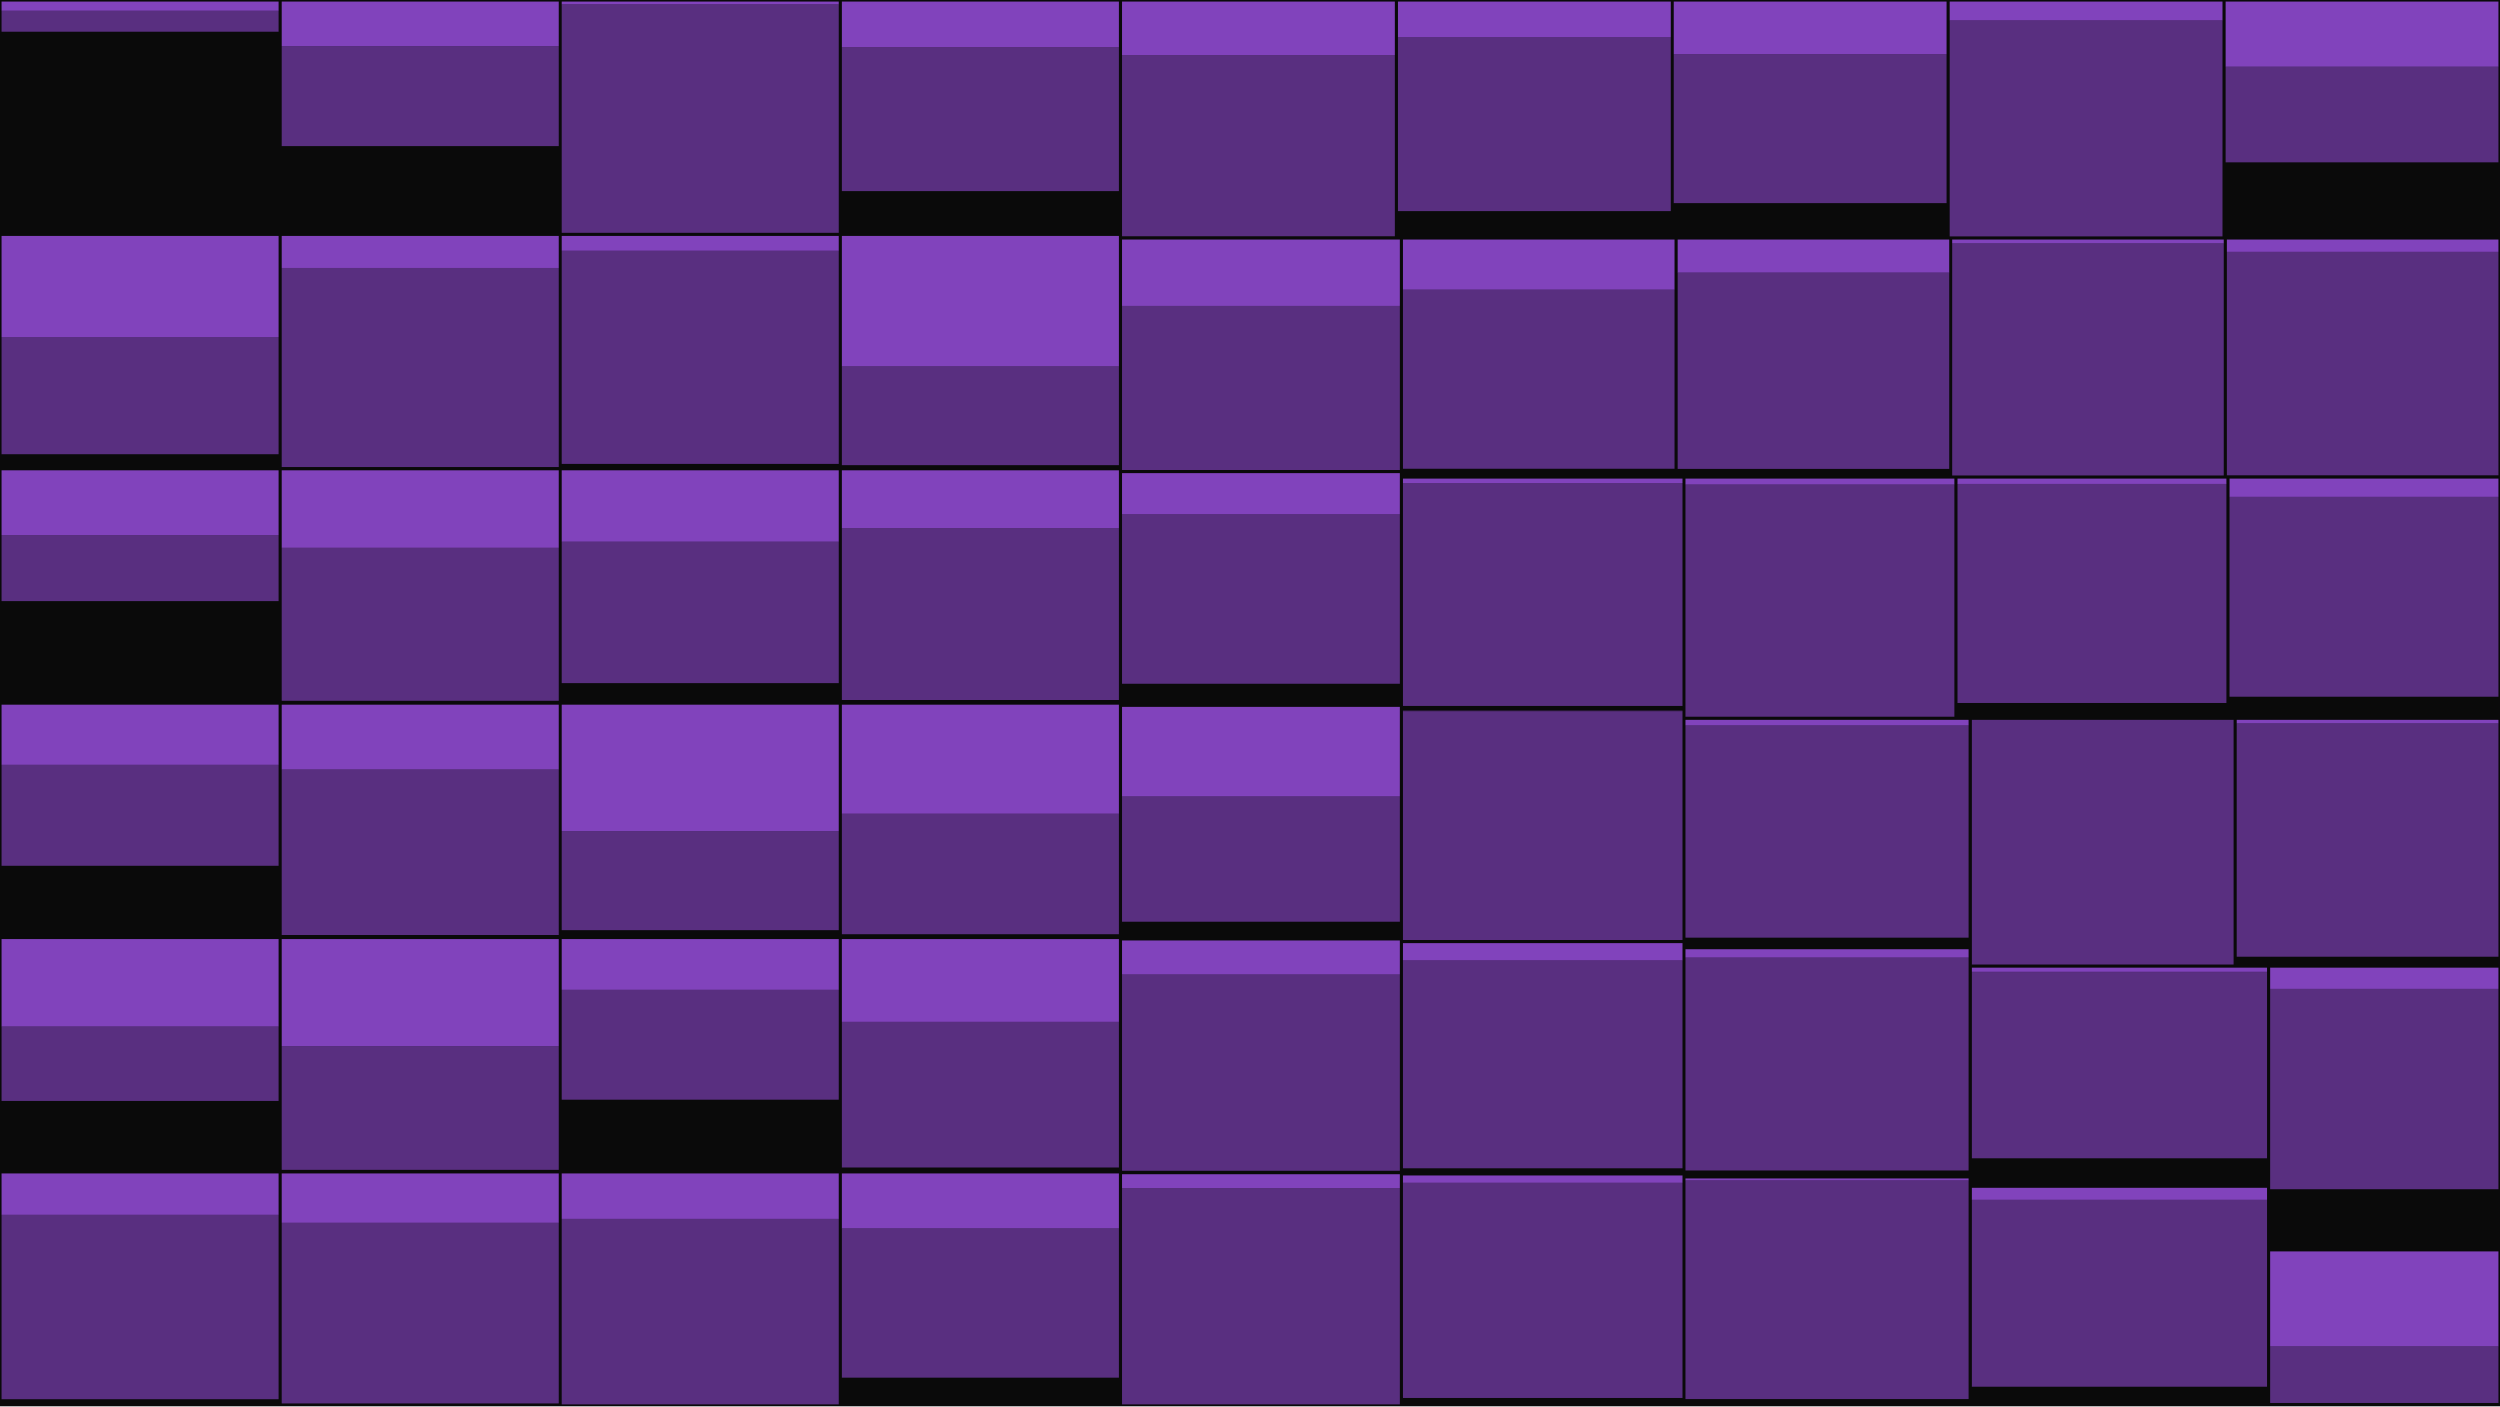
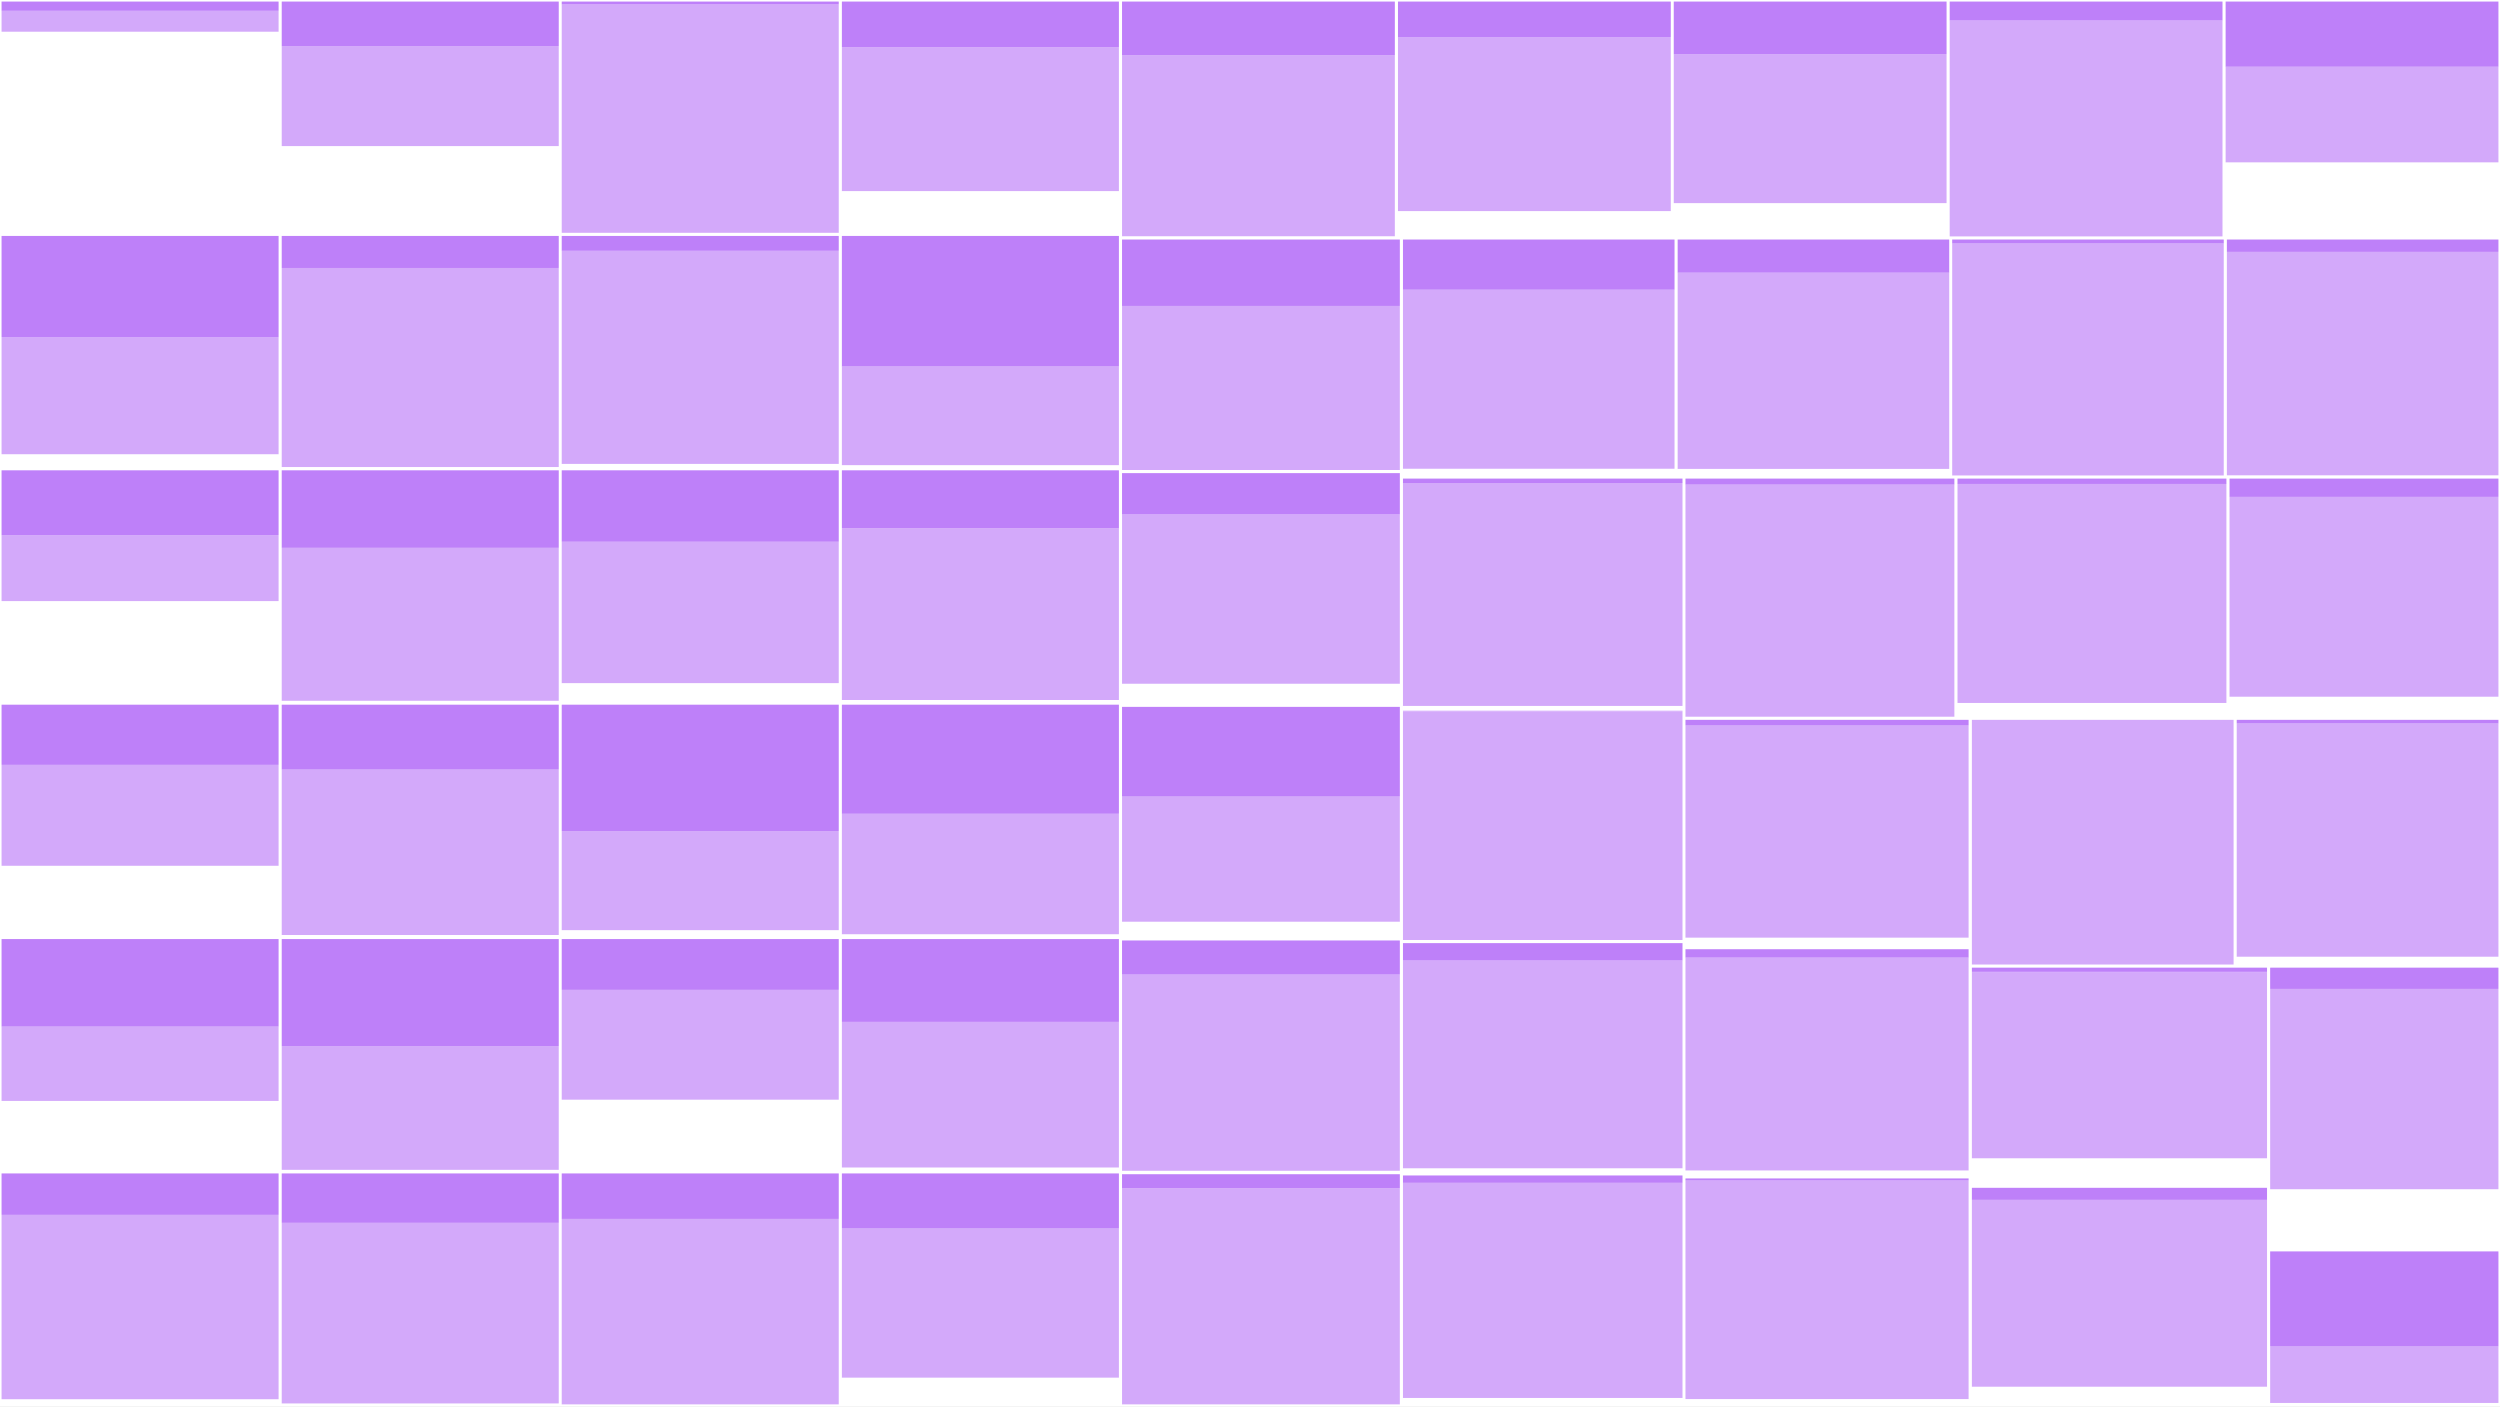
<svg xmlns="http://www.w3.org/2000/svg" viewBox="0 0 1600 900" width="1600" height="900" role="img" aria-label="Main-image code coverage box tree, purple band">
-   <rect x="0" y="0" width="1600" height="900" fill="#0a0a0a" />
+   <rect x="0" y="0" width="1600" height="900" fill="#ffffff" />
  <rect x="1" y="1" width="177.3" height="5.9" style="fill:#a855f7;fill:color(display-p3 0.55 0 1)" fill-opacity="0.75" />
  <rect x="1" y="6.9" width="177.3" height="13.4" style="fill:#a855f7;fill:color(display-p3 0.55 0 1)" fill-opacity="0.5" />
  <rect x="1" y="20.2" width="177.3" height="128.8" style="fill:#a855f7;fill:color(display-p3 0.55 0 1)" fill-opacity="0" />
  <rect x="1" y="151" width="177.3" height="64.7" style="fill:#a855f7;fill:color(display-p3 0.55 0 1)" fill-opacity="0.75" />
  <rect x="1" y="215.7" width="177.3" height="75" style="fill:#a855f7;fill:color(display-p3 0.55 0 1)" fill-opacity="0.5" />
  <rect x="1" y="290.6" width="177.3" height="8.4" style="fill:#a855f7;fill:color(display-p3 0.55 0 1)" fill-opacity="0" />
  <rect x="1" y="301" width="177.3" height="41.5" style="fill:#a855f7;fill:color(display-p3 0.55 0 1)" fill-opacity="0.75" />
  <rect x="1" y="342.5" width="177.3" height="42.2" style="fill:#a855f7;fill:color(display-p3 0.55 0 1)" fill-opacity="0.5" />
  <rect x="1" y="384.7" width="177.3" height="64.3" style="fill:#a855f7;fill:color(display-p3 0.55 0 1)" fill-opacity="0" />
  <rect x="1" y="451" width="177.3" height="38.5" style="fill:#a855f7;fill:color(display-p3 0.55 0 1)" fill-opacity="0.75" />
  <rect x="1" y="489.5" width="177.3" height="64.6" style="fill:#a855f7;fill:color(display-p3 0.55 0 1)" fill-opacity="0.5" />
  <rect x="1" y="554.1" width="177.3" height="44.9" style="fill:#a855f7;fill:color(display-p3 0.55 0 1)" fill-opacity="0" />
  <rect x="1" y="601" width="177.3" height="56" style="fill:#a855f7;fill:color(display-p3 0.55 0 1)" fill-opacity="0.75" />
  <rect x="1" y="657" width="177.3" height="47.6" style="fill:#a855f7;fill:color(display-p3 0.55 0 1)" fill-opacity="0.5" />
  <rect x="1" y="704.6" width="177.3" height="44.4" style="fill:#a855f7;fill:color(display-p3 0.55 0 1)" fill-opacity="0" />
  <rect x="1" y="751" width="177.3" height="26.5" style="fill:#a855f7;fill:color(display-p3 0.55 0 1)" fill-opacity="0.75" />
  <rect x="1" y="777.5" width="177.3" height="118" style="fill:#a855f7;fill:color(display-p3 0.55 0 1)" fill-opacity="0.5" />
  <rect x="1" y="895.5" width="177.3" height="3.5" style="fill:#a855f7;fill:color(display-p3 0.55 0 1)" fill-opacity="0" />
  <rect x="180.3" y="1" width="177.3" height="28.5" style="fill:#a855f7;fill:color(display-p3 0.55 0 1)" fill-opacity="0.75" />
  <rect x="180.3" y="29.5" width="177.3" height="64" style="fill:#a855f7;fill:color(display-p3 0.55 0 1)" fill-opacity="0.5" />
  <rect x="180.3" y="93.5" width="177.3" height="55.5" style="fill:#a855f7;fill:color(display-p3 0.55 0 1)" fill-opacity="0" />
  <rect x="180.3" y="151" width="177.3" height="20.5" style="fill:#a855f7;fill:color(display-p3 0.55 0 1)" fill-opacity="0.75" />
  <rect x="180.3" y="171.5" width="177.3" height="127.4" style="fill:#a855f7;fill:color(display-p3 0.55 0 1)" fill-opacity="0.5" />
  <rect x="180.3" y="298.9" width="177.3" height="0.1" style="fill:#a855f7;fill:color(display-p3 0.55 0 1)" fill-opacity="0" />
  <rect x="180.3" y="301" width="177.3" height="49.6" style="fill:#a855f7;fill:color(display-p3 0.55 0 1)" fill-opacity="0.75" />
  <rect x="180.3" y="350.6" width="177.3" height="97.9" style="fill:#a855f7;fill:color(display-p3 0.55 0 1)" fill-opacity="0.5" />
  <rect x="180.3" y="448.6" width="177.3" height="0.4" style="fill:#a855f7;fill:color(display-p3 0.55 0 1)" fill-opacity="0" />
  <rect x="180.3" y="451" width="177.3" height="41.5" style="fill:#a855f7;fill:color(display-p3 0.55 0 1)" fill-opacity="0.75" />
  <rect x="180.3" y="492.5" width="177.3" height="105.9" style="fill:#a855f7;fill:color(display-p3 0.55 0 1)" fill-opacity="0.5" />
  <rect x="180.3" y="598.4" width="177.3" height="0.6" style="fill:#a855f7;fill:color(display-p3 0.55 0 1)" fill-opacity="0" />
  <rect x="180.3" y="601" width="177.3" height="68.5" style="fill:#a855f7;fill:color(display-p3 0.55 0 1)" fill-opacity="0.75" />
  <rect x="180.3" y="669.5" width="177.3" height="79.2" style="fill:#a855f7;fill:color(display-p3 0.55 0 1)" fill-opacity="0.5" />
  <rect x="180.3" y="748.7" width="177.3" height="0.3" style="fill:#a855f7;fill:color(display-p3 0.55 0 1)" fill-opacity="0" />
  <rect x="180.3" y="751" width="177.3" height="31.6" style="fill:#a855f7;fill:color(display-p3 0.55 0 1)" fill-opacity="0.75" />
  <rect x="180.3" y="782.6" width="177.3" height="115.6" style="fill:#a855f7;fill:color(display-p3 0.55 0 1)" fill-opacity="0.5" />
  <rect x="180.3" y="898.1" width="177.3" height="0.9" style="fill:#a855f7;fill:color(display-p3 0.55 0 1)" fill-opacity="0" />
  <rect x="359.5" y="1" width="177.3" height="1.8" style="fill:#a855f7;fill:color(display-p3 0.55 0 1)" fill-opacity="0.75" />
  <rect x="359.5" y="2.8" width="177.3" height="146.2" style="fill:#a855f7;fill:color(display-p3 0.55 0 1)" fill-opacity="0.5" />
  <rect x="359.5" y="149" width="177.3" height="0" style="fill:#a855f7;fill:color(display-p3 0.55 0 1)" fill-opacity="0" />
  <rect x="359.5" y="151" width="177.3" height="9.5" style="fill:#a855f7;fill:color(display-p3 0.55 0 1)" fill-opacity="0.75" />
  <rect x="359.5" y="160.5" width="177.3" height="136.4" style="fill:#a855f7;fill:color(display-p3 0.55 0 1)" fill-opacity="0.5" />
  <rect x="359.5" y="296.9" width="177.3" height="2.1" style="fill:#a855f7;fill:color(display-p3 0.55 0 1)" fill-opacity="0" />
  <rect x="359.5" y="301" width="177.3" height="45.7" style="fill:#a855f7;fill:color(display-p3 0.55 0 1)" fill-opacity="0.75" />
  <rect x="359.5" y="346.7" width="177.3" height="90.5" style="fill:#a855f7;fill:color(display-p3 0.55 0 1)" fill-opacity="0.5" />
  <rect x="359.5" y="437.2" width="177.3" height="11.8" style="fill:#a855f7;fill:color(display-p3 0.55 0 1)" fill-opacity="0" />
  <rect x="359.5" y="451" width="177.3" height="80.9" style="fill:#a855f7;fill:color(display-p3 0.55 0 1)" fill-opacity="0.75" />
  <rect x="359.5" y="531.9" width="177.3" height="63.4" style="fill:#a855f7;fill:color(display-p3 0.55 0 1)" fill-opacity="0.5" />
  <rect x="359.5" y="595.2" width="177.3" height="3.8" style="fill:#a855f7;fill:color(display-p3 0.55 0 1)" fill-opacity="0" />
  <rect x="359.5" y="601" width="177.3" height="32.5" style="fill:#a855f7;fill:color(display-p3 0.55 0 1)" fill-opacity="0.75" />
  <rect x="359.5" y="633.5" width="177.3" height="70.3" style="fill:#a855f7;fill:color(display-p3 0.55 0 1)" fill-opacity="0.5" />
  <rect x="359.5" y="703.8" width="177.3" height="45.2" style="fill:#a855f7;fill:color(display-p3 0.55 0 1)" fill-opacity="0" />
  <rect x="359.5" y="751" width="177.3" height="29.1" style="fill:#a855f7;fill:color(display-p3 0.55 0 1)" fill-opacity="0.75" />
  <rect x="359.5" y="780.1" width="177.3" height="118.7" style="fill:#a855f7;fill:color(display-p3 0.55 0 1)" fill-opacity="0.5" />
  <rect x="359.5" y="898.9" width="177.3" height="0.1" style="fill:#a855f7;fill:color(display-p3 0.55 0 1)" fill-opacity="0" />
  <rect x="538.8" y="1" width="177.3" height="29.2" style="fill:#a855f7;fill:color(display-p3 0.55 0 1)" fill-opacity="0.75" />
  <rect x="538.8" y="30.2" width="177.3" height="92.1" style="fill:#a855f7;fill:color(display-p3 0.55 0 1)" fill-opacity="0.5" />
  <rect x="538.8" y="122.2" width="177.3" height="26.8" style="fill:#a855f7;fill:color(display-p3 0.55 0 1)" fill-opacity="0" />
  <rect x="538.8" y="151" width="177.3" height="83.5" style="fill:#a855f7;fill:color(display-p3 0.55 0 1)" fill-opacity="0.75" />
  <rect x="538.8" y="234.5" width="177.3" height="63.2" style="fill:#a855f7;fill:color(display-p3 0.55 0 1)" fill-opacity="0.5" />
  <rect x="538.8" y="297.7" width="177.3" height="1.3" style="fill:#a855f7;fill:color(display-p3 0.55 0 1)" fill-opacity="0" />
  <rect x="538.8" y="301" width="177.3" height="37" style="fill:#a855f7;fill:color(display-p3 0.55 0 1)" fill-opacity="0.75" />
  <rect x="538.8" y="338" width="177.3" height="110" style="fill:#a855f7;fill:color(display-p3 0.55 0 1)" fill-opacity="0.5" />
  <rect x="538.8" y="448" width="177.3" height="1" style="fill:#a855f7;fill:color(display-p3 0.55 0 1)" fill-opacity="0" />
  <rect x="538.8" y="451" width="177.3" height="69.8" style="fill:#a855f7;fill:color(display-p3 0.55 0 1)" fill-opacity="0.75" />
  <rect x="538.8" y="520.8" width="177.3" height="77.1" style="fill:#a855f7;fill:color(display-p3 0.55 0 1)" fill-opacity="0.5" />
  <rect x="538.8" y="597.8" width="177.3" height="1.2" style="fill:#a855f7;fill:color(display-p3 0.55 0 1)" fill-opacity="0" />
  <rect x="538.8" y="601" width="177.3" height="53" style="fill:#a855f7;fill:color(display-p3 0.55 0 1)" fill-opacity="0.75" />
  <rect x="538.8" y="654" width="177.3" height="93.2" style="fill:#a855f7;fill:color(display-p3 0.55 0 1)" fill-opacity="0.5" />
  <rect x="538.8" y="747.2" width="177.3" height="1.8" style="fill:#a855f7;fill:color(display-p3 0.55 0 1)" fill-opacity="0" />
  <rect x="538.8" y="751" width="177.3" height="35.2" style="fill:#a855f7;fill:color(display-p3 0.55 0 1)" fill-opacity="0.75" />
  <rect x="538.8" y="786.2" width="177.3" height="95.5" style="fill:#a855f7;fill:color(display-p3 0.55 0 1)" fill-opacity="0.5" />
  <rect x="538.8" y="881.6" width="177.3" height="17.4" style="fill:#a855f7;fill:color(display-p3 0.55 0 1)" fill-opacity="0" />
  <rect x="718.1" y="1" width="174.6" height="34.3" style="fill:#a855f7;fill:color(display-p3 0.55 0 1)" fill-opacity="0.75" />
  <rect x="718.1" y="35.3" width="174.6" height="115.9" style="fill:#a855f7;fill:color(display-p3 0.55 0 1)" fill-opacity="0.5" />
  <rect x="718.1" y="151.2" width="174.6" height="0.1" style="fill:#a855f7;fill:color(display-p3 0.55 0 1)" fill-opacity="0" />
  <rect x="894.7" y="1" width="174.6" height="22.7" style="fill:#a855f7;fill:color(display-p3 0.55 0 1)" fill-opacity="0.75" />
  <rect x="894.7" y="23.7" width="174.6" height="111.4" style="fill:#a855f7;fill:color(display-p3 0.55 0 1)" fill-opacity="0.5" />
  <rect x="894.7" y="135.1" width="174.6" height="16.2" style="fill:#a855f7;fill:color(display-p3 0.55 0 1)" fill-opacity="0" />
  <rect x="1071.2" y="1" width="174.6" height="33.7" style="fill:#a855f7;fill:color(display-p3 0.55 0 1)" fill-opacity="0.75" />
  <rect x="1071.2" y="34.7" width="174.6" height="95.3" style="fill:#a855f7;fill:color(display-p3 0.55 0 1)" fill-opacity="0.5" />
  <rect x="1071.2" y="130" width="174.6" height="21.3" style="fill:#a855f7;fill:color(display-p3 0.55 0 1)" fill-opacity="0" />
  <rect x="1247.8" y="1" width="174.6" height="12.1" style="fill:#a855f7;fill:color(display-p3 0.55 0 1)" fill-opacity="0.75" />
  <rect x="1247.8" y="13.1" width="174.6" height="138.2" style="fill:#a855f7;fill:color(display-p3 0.55 0 1)" fill-opacity="0.5" />
  <rect x="1424.4" y="1" width="174.6" height="41.7" style="fill:#a855f7;fill:color(display-p3 0.55 0 1)" fill-opacity="0.75" />
  <rect x="1424.4" y="42.7" width="174.6" height="61.2" style="fill:#a855f7;fill:color(display-p3 0.55 0 1)" fill-opacity="0.5" />
  <rect x="1424.4" y="103.9" width="174.6" height="47.3" style="fill:#a855f7;fill:color(display-p3 0.55 0 1)" fill-opacity="0" />
  <rect x="718.1" y="153.3" width="177.8" height="42.5" style="fill:#a855f7;fill:color(display-p3 0.55 0 1)" fill-opacity="0.75" />
  <rect x="718.1" y="195.8" width="177.8" height="105" style="fill:#a855f7;fill:color(display-p3 0.55 0 1)" fill-opacity="0.5" />
  <rect x="718.1" y="300.8" width="177.8" height="0" style="fill:#a855f7;fill:color(display-p3 0.55 0 1)" fill-opacity="0" />
  <rect x="718.1" y="302.8" width="177.8" height="26.4" style="fill:#a855f7;fill:color(display-p3 0.55 0 1)" fill-opacity="0.75" />
  <rect x="718.1" y="329.2" width="177.8" height="108.4" style="fill:#a855f7;fill:color(display-p3 0.55 0 1)" fill-opacity="0.5" />
  <rect x="718.1" y="437.7" width="177.8" height="12.7" style="fill:#a855f7;fill:color(display-p3 0.55 0 1)" fill-opacity="0" />
  <rect x="718.1" y="452.4" width="177.8" height="57.1" style="fill:#a855f7;fill:color(display-p3 0.55 0 1)" fill-opacity="0.75" />
  <rect x="718.1" y="509.4" width="177.8" height="80.5" style="fill:#a855f7;fill:color(display-p3 0.55 0 1)" fill-opacity="0.5" />
  <rect x="718.1" y="589.9" width="177.8" height="10" style="fill:#a855f7;fill:color(display-p3 0.55 0 1)" fill-opacity="0" />
  <rect x="718.1" y="601.9" width="177.8" height="21.8" style="fill:#a855f7;fill:color(display-p3 0.55 0 1)" fill-opacity="0.75" />
  <rect x="718.1" y="623.7" width="177.8" height="125.6" style="fill:#a855f7;fill:color(display-p3 0.55 0 1)" fill-opacity="0.5" />
  <rect x="718.1" y="749.3" width="177.8" height="0.2" style="fill:#a855f7;fill:color(display-p3 0.55 0 1)" fill-opacity="0" />
  <rect x="718.1" y="751.5" width="177.8" height="8.9" style="fill:#a855f7;fill:color(display-p3 0.55 0 1)" fill-opacity="0.75" />
  <rect x="718.1" y="760.4" width="177.8" height="138.4" style="fill:#a855f7;fill:color(display-p3 0.55 0 1)" fill-opacity="0.5" />
  <rect x="718.1" y="898.8" width="177.8" height="0.2" style="fill:#a855f7;fill:color(display-p3 0.55 0 1)" fill-opacity="0" />
  <rect x="897.9" y="153.3" width="173.8" height="32.1" style="fill:#a855f7;fill:color(display-p3 0.55 0 1)" fill-opacity="0.75" />
  <rect x="897.9" y="185.4" width="173.8" height="114.6" style="fill:#a855f7;fill:color(display-p3 0.55 0 1)" fill-opacity="0.5" />
  <rect x="897.9" y="300" width="173.8" height="4.3" style="fill:#a855f7;fill:color(display-p3 0.55 0 1)" fill-opacity="0" />
  <rect x="1073.7" y="153.3" width="173.8" height="21.1" style="fill:#a855f7;fill:color(display-p3 0.55 0 1)" fill-opacity="0.75" />
  <rect x="1073.7" y="174.3" width="173.8" height="125.8" style="fill:#a855f7;fill:color(display-p3 0.55 0 1)" fill-opacity="0.5" />
  <rect x="1073.7" y="300.1" width="173.8" height="4.1" style="fill:#a855f7;fill:color(display-p3 0.55 0 1)" fill-opacity="0" />
  <rect x="1249.4" y="153.3" width="173.8" height="2.5" style="fill:#a855f7;fill:color(display-p3 0.55 0 1)" fill-opacity="0.75" />
  <rect x="1249.4" y="155.8" width="173.8" height="148.5" style="fill:#a855f7;fill:color(display-p3 0.55 0 1)" fill-opacity="0.5" />
  <rect x="1425.2" y="153.3" width="173.8" height="7.9" style="fill:#a855f7;fill:color(display-p3 0.55 0 1)" fill-opacity="0.75" />
  <rect x="1425.2" y="161.2" width="173.8" height="143" style="fill:#a855f7;fill:color(display-p3 0.55 0 1)" fill-opacity="0.5" />
  <rect x="1425.2" y="304.2" width="173.8" height="0.1" style="fill:#a855f7;fill:color(display-p3 0.55 0 1)" fill-opacity="0" />
  <rect x="897.9" y="306.3" width="178.9" height="2.8" style="fill:#a855f7;fill:color(display-p3 0.55 0 1)" fill-opacity="0.75" />
  <rect x="897.9" y="309" width="178.9" height="142.8" style="fill:#a855f7;fill:color(display-p3 0.55 0 1)" fill-opacity="0.5" />
  <rect x="897.9" y="451.9" width="178.9" height="1.1" style="fill:#a855f7;fill:color(display-p3 0.55 0 1)" fill-opacity="0" />
  <rect x="897.9" y="454.9" width="178.9" height="0.3" style="fill:#a855f7;fill:color(display-p3 0.55 0 1)" fill-opacity="0.75" />
  <rect x="897.9" y="455.3" width="178.9" height="146.3" style="fill:#a855f7;fill:color(display-p3 0.55 0 1)" fill-opacity="0.5" />
  <rect x="897.9" y="603.6" width="178.9" height="11.1" style="fill:#a855f7;fill:color(display-p3 0.55 0 1)" fill-opacity="0.75" />
  <rect x="897.9" y="614.7" width="178.9" height="133" style="fill:#a855f7;fill:color(display-p3 0.55 0 1)" fill-opacity="0.5" />
  <rect x="897.9" y="747.6" width="178.9" height="2.7" style="fill:#a855f7;fill:color(display-p3 0.55 0 1)" fill-opacity="0" />
  <rect x="897.9" y="752.3" width="178.9" height="4.7" style="fill:#a855f7;fill:color(display-p3 0.55 0 1)" fill-opacity="0.75" />
  <rect x="897.9" y="757" width="178.9" height="137.7" style="fill:#a855f7;fill:color(display-p3 0.55 0 1)" fill-opacity="0.5" />
  <rect x="897.9" y="894.8" width="178.9" height="4.2" style="fill:#a855f7;fill:color(display-p3 0.55 0 1)" fill-opacity="0" />
  <rect x="1078.7" y="306.3" width="172.1" height="3.6" style="fill:#a855f7;fill:color(display-p3 0.55 0 1)" fill-opacity="0.75" />
  <rect x="1078.7" y="309.8" width="172.1" height="148.9" style="fill:#a855f7;fill:color(display-p3 0.55 0 1)" fill-opacity="0.5" />
  <rect x="1252.8" y="306.3" width="172.1" height="3.4" style="fill:#a855f7;fill:color(display-p3 0.55 0 1)" fill-opacity="0.75" />
  <rect x="1252.8" y="309.6" width="172.1" height="140.3" style="fill:#a855f7;fill:color(display-p3 0.55 0 1)" fill-opacity="0.5" />
  <rect x="1252.8" y="449.9" width="172.1" height="8.8" style="fill:#a855f7;fill:color(display-p3 0.55 0 1)" fill-opacity="0" />
  <rect x="1426.9" y="306.3" width="172.1" height="11.7" style="fill:#a855f7;fill:color(display-p3 0.55 0 1)" fill-opacity="0.75" />
  <rect x="1426.9" y="318" width="172.1" height="127.9" style="fill:#a855f7;fill:color(display-p3 0.55 0 1)" fill-opacity="0.5" />
  <rect x="1426.9" y="445.9" width="172.1" height="12.8" style="fill:#a855f7;fill:color(display-p3 0.55 0 1)" fill-opacity="0" />
  <rect x="1078.7" y="460.7" width="181.2" height="3.7" style="fill:#a855f7;fill:color(display-p3 0.55 0 1)" fill-opacity="0.75" />
  <rect x="1078.7" y="464.5" width="181.2" height="135.6" style="fill:#a855f7;fill:color(display-p3 0.55 0 1)" fill-opacity="0.5" />
  <rect x="1078.7" y="600.1" width="181.2" height="5.4" style="fill:#a855f7;fill:color(display-p3 0.55 0 1)" fill-opacity="0" />
  <rect x="1078.7" y="607.5" width="181.2" height="5.1" style="fill:#a855f7;fill:color(display-p3 0.55 0 1)" fill-opacity="0.75" />
  <rect x="1078.7" y="612.5" width="181.2" height="136.6" style="fill:#a855f7;fill:color(display-p3 0.55 0 1)" fill-opacity="0.5" />
  <rect x="1078.7" y="749.2" width="181.2" height="3.1" style="fill:#a855f7;fill:color(display-p3 0.55 0 1)" fill-opacity="0" />
  <rect x="1078.7" y="754.2" width="181.2" height="1.3" style="fill:#a855f7;fill:color(display-p3 0.55 0 1)" fill-opacity="0.75" />
  <rect x="1078.7" y="755.5" width="181.2" height="139.9" style="fill:#a855f7;fill:color(display-p3 0.55 0 1)" fill-opacity="0.5" />
  <rect x="1078.7" y="895.5" width="181.2" height="3.5" style="fill:#a855f7;fill:color(display-p3 0.55 0 1)" fill-opacity="0" />
  <rect x="1262" y="460.7" width="167.5" height="156.6" style="fill:#a855f7;fill:color(display-p3 0.55 0 1)" fill-opacity="0.5" />
  <rect x="1431.5" y="460.7" width="167.5" height="2.3" style="fill:#a855f7;fill:color(display-p3 0.55 0 1)" fill-opacity="0.75" />
  <rect x="1431.5" y="463" width="167.5" height="149.3" style="fill:#a855f7;fill:color(display-p3 0.55 0 1)" fill-opacity="0.5" />
  <rect x="1431.5" y="612.4" width="167.5" height="5" style="fill:#a855f7;fill:color(display-p3 0.55 0 1)" fill-opacity="0" />
  <rect x="1262" y="619.3" width="188.9" height="2.7" style="fill:#a855f7;fill:color(display-p3 0.55 0 1)" fill-opacity="0.75" />
  <rect x="1262" y="622.1" width="188.9" height="119.2" style="fill:#a855f7;fill:color(display-p3 0.55 0 1)" fill-opacity="0.5" />
  <rect x="1262" y="741.3" width="188.9" height="16.9" style="fill:#a855f7;fill:color(display-p3 0.55 0 1)" fill-opacity="0" />
  <rect x="1262" y="760.2" width="188.9" height="7.7" style="fill:#a855f7;fill:color(display-p3 0.55 0 1)" fill-opacity="0.75" />
  <rect x="1262" y="767.9" width="188.9" height="119.6" style="fill:#a855f7;fill:color(display-p3 0.55 0 1)" fill-opacity="0.5" />
  <rect x="1262" y="887.5" width="188.9" height="11.5" style="fill:#a855f7;fill:color(display-p3 0.55 0 1)" fill-opacity="0" />
  <rect x="1452.9" y="619.3" width="146.1" height="13.6" style="fill:#a855f7;fill:color(display-p3 0.55 0 1)" fill-opacity="0.75" />
  <rect x="1452.9" y="632.9" width="146.1" height="128.2" style="fill:#a855f7;fill:color(display-p3 0.55 0 1)" fill-opacity="0.5" />
  <rect x="1452.9" y="761.1" width="146.1" height="37.8" style="fill:#a855f7;fill:color(display-p3 0.55 0 1)" fill-opacity="0" />
  <rect x="1452.9" y="800.9" width="146.1" height="60.8" style="fill:#a855f7;fill:color(display-p3 0.55 0 1)" fill-opacity="0.75" />
  <rect x="1452.9" y="861.7" width="146.1" height="36.2" style="fill:#a855f7;fill:color(display-p3 0.55 0 1)" fill-opacity="0.5" />
  <rect x="1452.9" y="897.9" width="146.1" height="1.1" style="fill:#a855f7;fill:color(display-p3 0.55 0 1)" fill-opacity="0" />
</svg>
